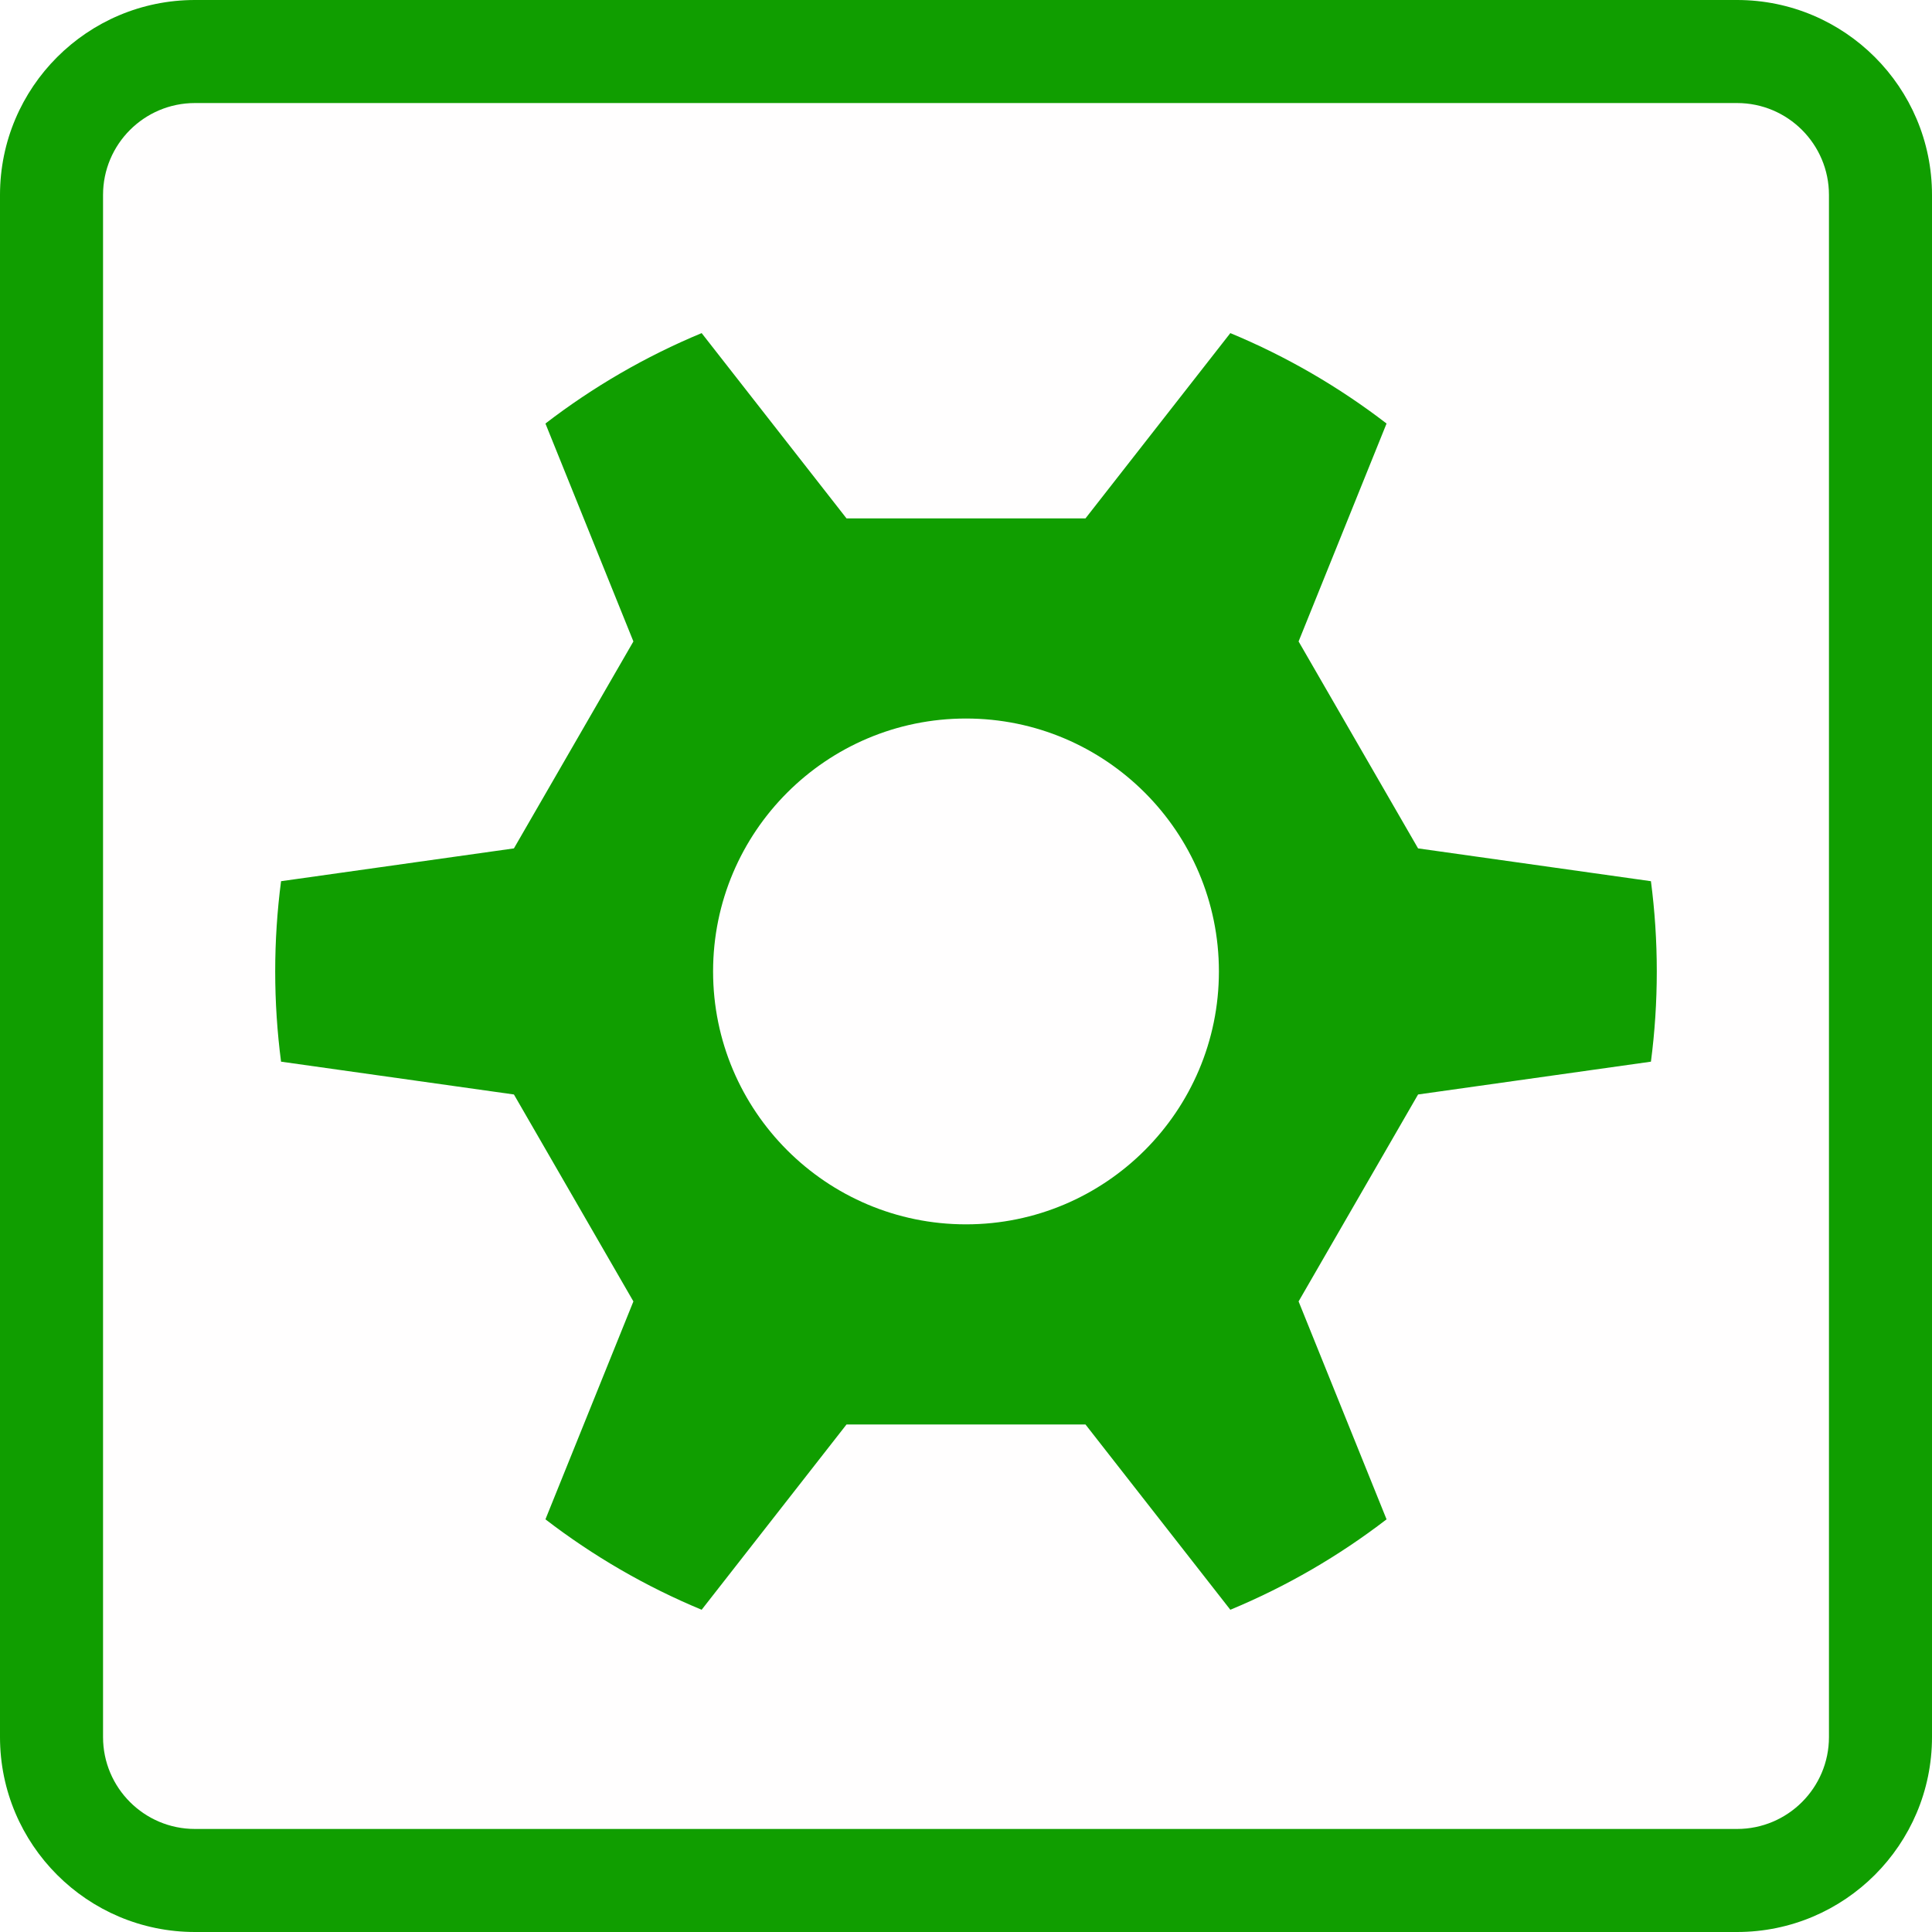
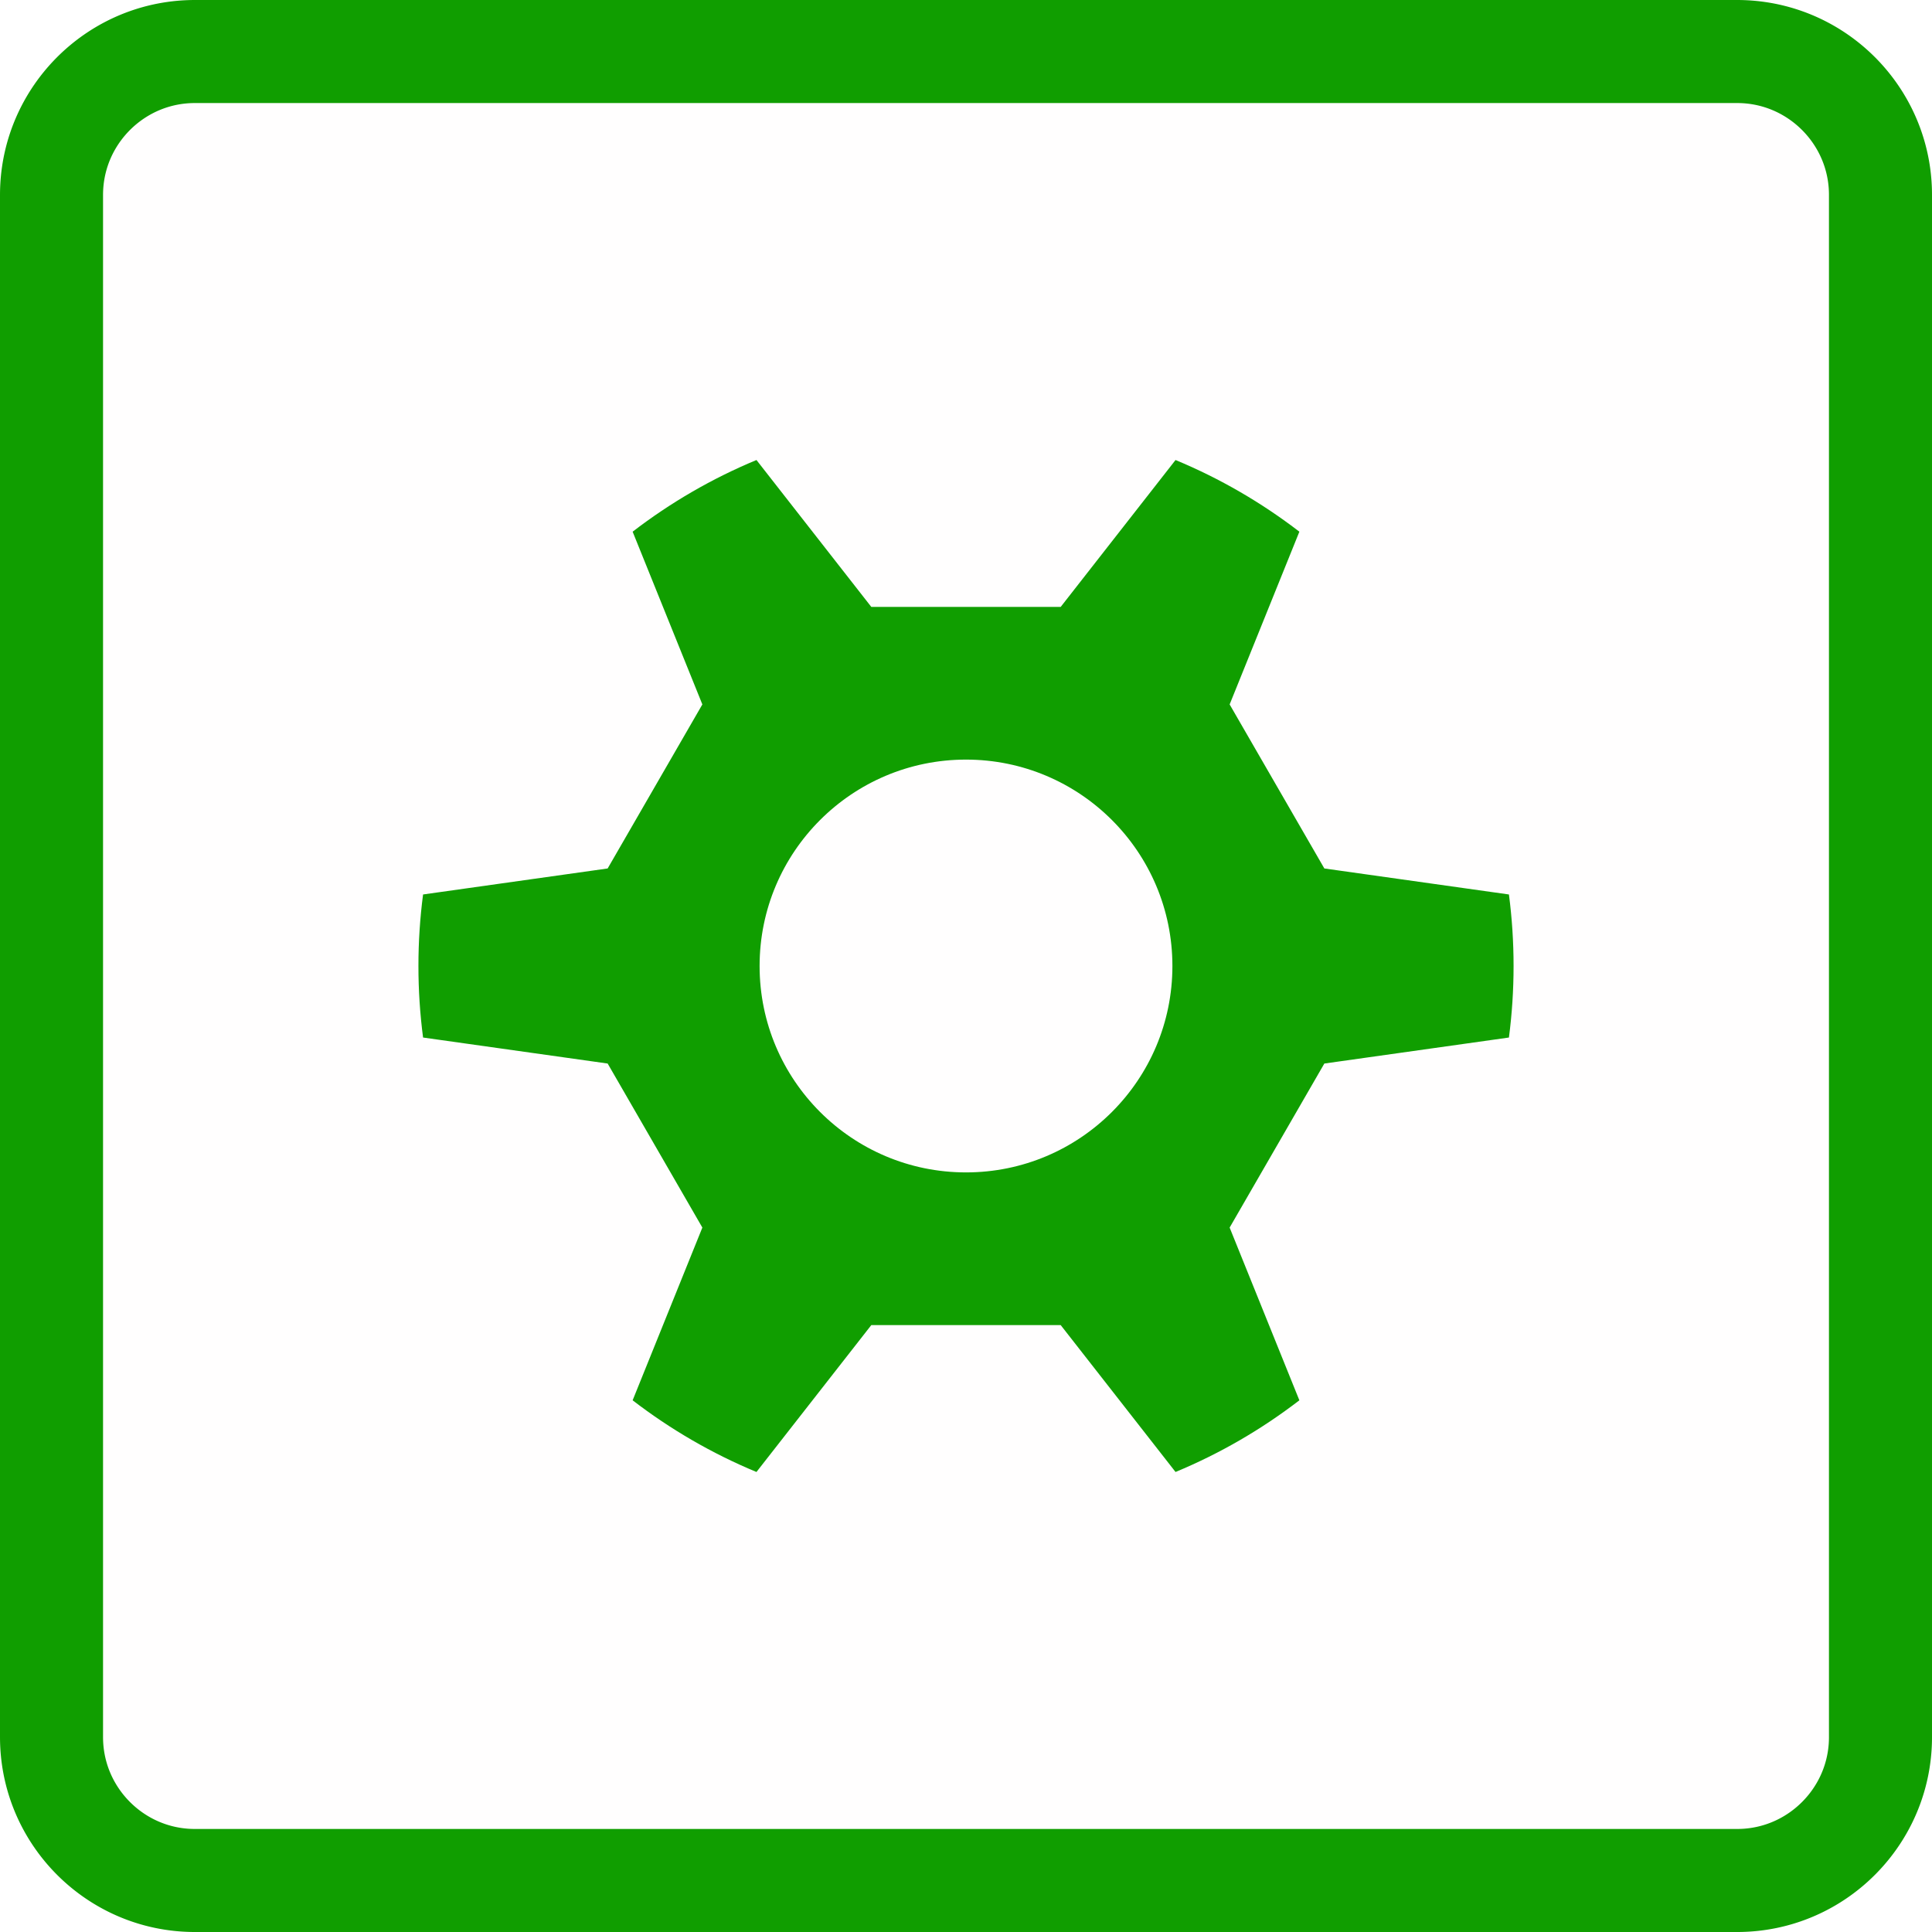
- <svg xmlns="http://www.w3.org/2000/svg" width="100%" height="100%" viewBox="0 0 300 300" version="1.1" xml:space="preserve" style="fill-rule:evenodd;clip-rule:evenodd;stroke-linejoin:round;stroke-miterlimit:2;">
-   <g id="Background">
-     <path d="M300,30.271C300,13.564 286.436,0 269.729,0L30.271,0C13.564,0 0,13.564 0,30.271L0,269.729C0,286.436 13.564,300 30.271,300L269.729,300C286.436,300 300,286.436 300,269.729L300,30.271Z" style="fill:rgb(255,254,254);" />
-     <path d="M300,30.271C300,13.564 286.436,0 269.729,0L30.271,0C13.564,0 0,13.564 0,30.271L0,269.729C0,286.436 13.564,300 30.271,300L269.729,300C286.436,300 300,286.436 300,269.729L300,30.271ZM284,30.271L284,269.729C284,277.606 277.606,284 269.729,284C269.729,284 30.271,284 30.271,284C22.394,284 16,277.606 16,269.729L16,30.271C16,22.394 22.394,16 30.271,16L269.729,16C277.606,16 284,22.394 284,30.271Z" style="fill:rgb(16,158,0);" />
-     <g transform="matrix(1.26155,0,0,1.26155,-39.2332,-38.3887)">
-       <path d="M182.537,71.431C189.453,74.301 195.91,78.059 201.765,82.561L190.938,109.383L205.644,134.855L234.306,138.893C234.781,142.528 235.027,146.236 235.027,150C235.027,153.764 234.781,157.472 234.306,161.107L205.644,165.145L190.938,190.617L201.765,217.439C195.91,221.941 189.453,225.699 182.537,228.569L164.706,205.762L135.294,205.762L117.463,228.569C110.547,225.699 104.09,221.941 98.235,217.439L109.062,190.617L94.356,165.145L65.694,161.107C65.219,157.472 64.973,153.764 64.973,150C64.973,146.236 65.219,142.528 65.694,138.893L94.356,134.855L109.062,109.383L98.235,82.561C104.09,78.059 110.547,74.301 117.463,71.431L135.294,94.238L164.706,94.238L182.537,71.431ZM223.914,192.03C223.765,192.292 223.614,192.553 223.462,192.812L223.914,192.03ZM76.086,192.03L76.538,192.812C76.386,192.553 76.235,192.292 76.086,192.03ZM150,118.87C167.181,118.87 181.13,132.819 181.13,150C181.13,167.181 167.181,181.13 150,181.13C132.819,181.13 118.87,167.181 118.87,150C118.87,132.819 132.819,118.87 150,118.87ZM223.462,107.188C223.614,107.447 223.765,107.708 223.914,107.97L223.462,107.188ZM76.538,107.188L76.086,107.97C76.235,107.708 76.386,107.447 76.538,107.188ZM150,64.973C150,64.973 150,64.973 150,64.973Z" style="fill:rgb(16,158,0);" />
+ <svg xmlns="http://www.w3.org/2000/svg" width="100%" height="100%" viewBox="0 0 300 300" version="1.1" xml:space="preserve" style="fill-rule:evenodd;clip-rule:evenodd;stroke-linejoin:round;stroke-miterlimit:1.414;">
+   <g>
+     <g id="Background">
+       <g>
+         <path d="M300,30.271C300,13.564 286.436,0 269.729,0L30.271,0C13.564,0 0,13.564 0,30.271L0,269.729C0,286.436 13.564,300 30.271,300L269.729,300C286.436,300 300,286.436 300,269.729L300,30.271Z" style="fill:rgb(255,254,254);" />
+         <path d="M269.925,0.001L270.12,0.002L270.315,0.006L270.51,0.01L270.705,0.015L270.899,0.022L271.093,0.03L271.286,0.039L271.479,0.05L271.672,0.061L271.865,0.074L272.057,0.088L272.249,0.104L272.44,0.12L272.632,0.138L272.823,0.156L273.013,0.176L273.203,0.198L273.393,0.22L273.583,0.243L273.772,0.268L273.96,0.294L274.149,0.321L274.337,0.349L274.524,0.378L274.712,0.409L274.898,0.44L275.085,0.473L275.271,0.507L275.457,0.542L275.642,0.578L275.827,0.615L276.011,0.654L276.195,0.693L276.379,0.734L276.562,0.776L276.745,0.819L276.927,0.862L277.109,0.908L277.291,0.954L277.472,1.001L277.652,1.049L277.833,1.099L278.012,1.149L278.192,1.201L278.371,1.253L278.549,1.307L278.727,1.362L278.904,1.418L279.081,1.475L279.258,1.533L279.434,1.592L279.609,1.652L279.784,1.713L279.959,1.775L280.133,1.838L280.307,1.902L280.48,1.968L280.652,2.034L280.824,2.101L280.996,2.169L281.167,2.239L281.337,2.309L281.507,2.38L281.677,2.453L281.846,2.526L282.014,2.6L282.182,2.676L282.349,2.752L282.516,2.829L282.682,2.908L282.848,2.987L283.013,3.067L283.178,3.148L283.342,3.231L283.505,3.314L283.668,3.398L283.83,3.483L283.992,3.569L284.153,3.656L284.314,3.744L284.474,3.832L284.633,3.922L284.792,4.013L284.95,4.105L285.108,4.197L285.265,4.291L285.421,4.385L285.577,4.48L285.732,4.576L285.886,4.674L286.04,4.772L286.193,4.871L286.346,4.97L286.498,5.071L286.649,5.173L286.8,5.275L286.95,5.379L287.099,5.483L287.248,5.588L287.396,5.694L287.543,5.801L287.69,5.908L287.836,6.017L287.981,6.126L288.126,6.237L288.27,6.348L288.413,6.46L288.556,6.573L288.698,6.686L288.839,6.801L288.98,6.916L289.119,7.032L289.259,7.149L289.397,7.267L289.535,7.385L289.672,7.505L289.808,7.625L289.943,7.746L290.078,7.868L290.212,7.99L290.346,8.114L290.478,8.238L290.61,8.363L290.741,8.488L290.871,8.615L291.001,8.742L291.13,8.87L291.258,8.999L291.385,9.129L291.512,9.259L291.637,9.39L291.762,9.522L291.886,9.654L292.01,9.788L292.132,9.922L292.254,10.057L292.375,10.192L292.495,10.328L292.615,10.465L292.733,10.603L292.851,10.741L292.968,10.881L293.084,11.02L293.199,11.161L293.314,11.302L293.427,11.444L293.54,11.587L293.652,11.73L293.763,11.874L293.874,12.019L293.983,12.164L294.092,12.31L294.199,12.457L294.306,12.604L294.412,12.752L294.517,12.901L294.621,13.05L294.725,13.2L294.827,13.351L294.929,13.502L295.03,13.654L295.129,13.807L295.228,13.96L295.326,14.114L295.424,14.268L295.52,14.423L295.615,14.579L295.709,14.735L295.803,14.892L295.895,15.05L295.987,15.208L296.078,15.367L296.168,15.526L296.256,15.686L296.344,15.847L296.431,16.008L296.517,16.17L296.602,16.332L296.686,16.495L296.769,16.658L296.852,16.822L296.933,16.987L297.013,17.152L297.092,17.318L297.171,17.484L297.248,17.651L297.324,17.818L297.4,17.986L297.474,18.154L297.547,18.323L297.62,18.493L297.691,18.663L297.761,18.833L297.831,19.004L297.899,19.176L297.966,19.348L298.032,19.52L298.098,19.693L298.162,19.867L298.225,20.041L298.287,20.216L298.348,20.391L298.408,20.566L298.467,20.742L298.525,20.919L298.582,21.096L298.638,21.273L298.693,21.451L298.747,21.629L298.799,21.808L298.851,21.988L298.901,22.167L298.951,22.348L298.999,22.528L299.046,22.709L299.092,22.891L299.138,23.073L299.181,23.255L299.224,23.438L299.266,23.621L299.307,23.805L299.346,23.989L299.385,24.173L299.422,24.358L299.458,24.543L299.493,24.729L299.527,24.915L299.56,25.102L299.591,25.288L299.622,25.476L299.651,25.663L299.679,25.851L299.706,26.04L299.732,26.228L299.757,26.417L299.78,26.607L299.802,26.797L299.824,26.987L299.844,27.177L299.862,27.368L299.88,27.56L299.896,27.751L299.912,27.943L299.926,28.135L299.939,28.328L299.95,28.521L299.961,28.714L299.97,28.907L299.978,29.101L299.985,29.295L299.99,29.49L299.994,29.685L299.998,29.88L299.999,30.075L300,30.271L300,269.729L299.999,269.925L299.998,270.12L299.994,270.315L299.99,270.51L299.985,270.705L299.978,270.899L299.97,271.093L299.961,271.286L299.95,271.479L299.939,271.672L299.926,271.865L299.912,272.057L299.896,272.249L299.88,272.44L299.862,272.632L299.844,272.823L299.824,273.013L299.802,273.203L299.78,273.393L299.757,273.583L299.732,273.772L299.706,273.96L299.679,274.149L299.651,274.337L299.622,274.524L299.591,274.712L299.56,274.898L299.527,275.085L299.493,275.271L299.458,275.457L299.422,275.642L299.385,275.827L299.346,276.011L299.307,276.195L299.266,276.379L299.224,276.562L299.181,276.745L299.138,276.927L299.092,277.109L299.046,277.291L298.999,277.472L298.951,277.652L298.901,277.833L298.851,278.012L298.799,278.192L298.747,278.371L298.693,278.549L298.638,278.727L298.582,278.904L298.525,279.081L298.467,279.258L298.408,279.434L298.348,279.609L298.287,279.784L298.225,279.959L298.162,280.133L298.098,280.307L298.032,280.48L297.966,280.652L297.899,280.824L297.831,280.996L297.761,281.167L297.691,281.337L297.62,281.507L297.547,281.677L297.474,281.846L297.4,282.014L297.324,282.182L297.248,282.349L297.171,282.516L297.092,282.682L297.013,282.848L296.933,283.013L296.852,283.178L296.769,283.342L296.686,283.505L296.602,283.668L296.517,283.83L296.431,283.992L296.344,284.153L296.256,284.314L296.168,284.474L296.078,284.633L295.987,284.792L295.895,284.95L295.803,285.108L295.709,285.265L295.615,285.421L295.52,285.577L295.424,285.732L295.326,285.886L295.228,286.04L295.129,286.193L295.03,286.346L294.929,286.498L294.827,286.649L294.725,286.8L294.621,286.95L294.517,287.099L294.412,287.248L294.306,287.396L294.199,287.543L294.092,287.69L293.983,287.836L293.874,287.981L293.763,288.126L293.652,288.27L293.54,288.413L293.427,288.556L293.314,288.698L293.199,288.839L293.084,288.98L292.968,289.119L292.851,289.259L292.733,289.397L292.615,289.535L292.495,289.672L292.375,289.808L292.254,289.943L292.132,290.078L292.01,290.212L291.886,290.346L291.762,290.478L291.637,290.61L291.512,290.741L291.385,290.871L291.258,291.001L291.13,291.13L291.001,291.258L290.871,291.385L290.741,291.512L290.61,291.637L290.478,291.762L290.346,291.886L290.212,292.01L290.078,292.132L289.943,292.254L289.808,292.375L289.672,292.495L289.535,292.615L289.397,292.733L289.259,292.851L289.119,292.968L288.98,293.084L288.839,293.199L288.698,293.314L288.556,293.427L288.413,293.54L288.27,293.652L288.126,293.763L287.981,293.874L287.836,293.983L287.69,294.092L287.543,294.199L287.396,294.306L287.248,294.412L287.099,294.517L286.95,294.621L286.8,294.725L286.649,294.827L286.498,294.929L286.346,295.03L286.193,295.129L286.04,295.228L285.886,295.326L285.732,295.424L285.577,295.52L285.421,295.615L285.265,295.709L285.108,295.803L284.95,295.895L284.792,295.987L284.633,296.078L284.474,296.168L284.314,296.256L284.153,296.344L283.992,296.431L283.83,296.517L283.668,296.602L283.505,296.686L283.342,296.769L283.178,296.852L283.013,296.933L282.848,297.013L282.682,297.092L282.516,297.171L282.349,297.248L282.182,297.324L282.014,297.4L281.846,297.474L281.677,297.547L281.507,297.62L281.337,297.691L281.167,297.761L280.996,297.831L280.824,297.899L280.652,297.966L280.48,298.032L280.307,298.098L280.133,298.162L279.959,298.225L279.784,298.287L279.609,298.348L279.434,298.408L279.258,298.467L279.081,298.525L278.904,298.582L278.727,298.638L278.549,298.693L278.371,298.747L278.192,298.799L278.012,298.851L277.833,298.901L277.652,298.951L277.472,298.999L277.291,299.046L277.109,299.092L276.927,299.138L276.745,299.181L276.562,299.224L276.379,299.266L276.195,299.307L276.011,299.346L275.827,299.385L275.642,299.422L275.457,299.458L275.271,299.493L275.085,299.527L274.898,299.56L274.712,299.591L274.524,299.622L274.337,299.651L274.149,299.679L273.96,299.706L273.772,299.732L273.583,299.757L273.393,299.78L273.203,299.802L273.013,299.824L272.823,299.844L272.632,299.862L272.44,299.88L272.249,299.896L272.057,299.912L271.865,299.926L271.672,299.939L271.479,299.95L271.286,299.961L271.093,299.97L270.899,299.978L270.705,299.985L270.51,299.99L270.315,299.994L270.12,299.998L269.925,299.999L269.729,300L30.271,300L30.075,299.999L29.88,299.998L29.685,299.994L29.49,299.99L29.295,299.985L29.101,299.978L28.907,299.97L28.714,299.961L28.521,299.95L28.328,299.939L28.135,299.926L27.943,299.912L27.751,299.896L27.56,299.88L27.368,299.862L27.177,299.844L26.987,299.824L26.797,299.802L26.607,299.78L26.417,299.757L26.228,299.732L26.04,299.706L25.851,299.679L25.663,299.651L25.476,299.622L25.288,299.591L25.102,299.56L24.915,299.527L24.729,299.493L24.543,299.458L24.358,299.422L24.173,299.385L23.989,299.346L23.805,299.307L23.621,299.266L23.438,299.224L23.255,299.181L23.073,299.138L22.891,299.092L22.709,299.046L22.528,298.999L22.348,298.951L22.167,298.901L21.988,298.851L21.808,298.799L21.629,298.747L21.451,298.693L21.273,298.638L21.096,298.582L20.919,298.525L20.742,298.467L20.566,298.408L20.391,298.348L20.216,298.287L20.041,298.225L19.867,298.162L19.693,298.098L19.52,298.032L19.348,297.966L19.176,297.899L19.004,297.831L18.833,297.761L18.663,297.691L18.493,297.62L18.323,297.547L18.154,297.474L17.986,297.4L17.818,297.324L17.651,297.248L17.484,297.171L17.318,297.092L17.152,297.013L16.987,296.933L16.822,296.852L16.658,296.769L16.495,296.686L16.332,296.602L16.17,296.517L16.008,296.431L15.847,296.344L15.686,296.256L15.526,296.168L15.367,296.078L15.208,295.987L15.05,295.895L14.892,295.803L14.735,295.709L14.579,295.615L14.423,295.52L14.268,295.424L14.114,295.326L13.96,295.228L13.807,295.129L13.654,295.03L13.502,294.929L13.351,294.827L13.2,294.725L13.05,294.621L12.901,294.517L12.752,294.412L12.604,294.306L12.457,294.199L12.31,294.092L12.164,293.983L12.019,293.874L11.874,293.763L11.73,293.652L11.587,293.54L11.444,293.427L11.302,293.314L11.161,293.199L11.02,293.084L10.881,292.968L10.741,292.851L10.603,292.733L10.465,292.615L10.328,292.495L10.192,292.375L10.057,292.254L9.922,292.132L9.788,292.01L9.654,291.886L9.522,291.762L9.39,291.637L9.259,291.512L9.129,291.385L8.999,291.258L8.87,291.13L8.742,291.001L8.615,290.871L8.488,290.741L8.363,290.61L8.238,290.478L8.114,290.346L7.99,290.212L7.868,290.078L7.746,289.943L7.625,289.808L7.505,289.672L7.385,289.535L7.267,289.397L7.149,289.259L7.032,289.119L6.916,288.98L6.801,288.839L6.686,288.698L6.573,288.556L6.46,288.413L6.348,288.27L6.237,288.126L6.126,287.981L6.017,287.836L5.908,287.69L5.801,287.543L5.694,287.396L5.588,287.248L5.483,287.099L5.379,286.95L5.275,286.8L5.173,286.649L5.071,286.498L4.97,286.346L4.871,286.193L4.772,286.04L4.674,285.886L4.576,285.732L4.48,285.577L4.385,285.421L4.291,285.265L4.197,285.108L4.105,284.95L4.013,284.792L3.922,284.633L3.832,284.474L3.744,284.314L3.656,284.153L3.569,283.992L3.483,283.83L3.398,283.668L3.314,283.505L3.231,283.342L3.148,283.178L3.067,283.013L2.987,282.848L2.908,282.682L2.829,282.516L2.752,282.349L2.676,282.182L2.6,282.014L2.526,281.846L2.453,281.677L2.38,281.507L2.309,281.337L2.239,281.167L2.169,280.996L2.101,280.824L2.034,280.652L1.968,280.48L1.902,280.307L1.838,280.133L1.775,279.959L1.713,279.784L1.652,279.609L1.592,279.434L1.533,279.258L1.475,279.081L1.418,278.904L1.362,278.727L1.307,278.549L1.253,278.371L1.201,278.192L1.149,278.012L1.099,277.833L1.049,277.652L1.001,277.472L0.954,277.291L0.908,277.109L0.862,276.927L0.819,276.745L0.776,276.562L0.734,276.379L0.693,276.195L0.654,276.011L0.615,275.827L0.578,275.642L0.542,275.457L0.507,275.271L0.473,275.085L0.44,274.898L0.409,274.712L0.378,274.524L0.349,274.337L0.321,274.149L0.294,273.96L0.268,273.772L0.243,273.583L0.22,273.393L0.198,273.203L0.176,273.013L0.156,272.823L0.138,272.632L0.12,272.44L0.104,272.249L0.088,272.057L0.074,271.865L0.061,271.672L0.05,271.479L0.039,271.286L0.03,271.093L0.022,270.899L0.015,270.705L0.01,270.51L0.006,270.315L0.002,270.12L0.001,269.925L0,269.729L0,30.271L0.001,30.075L0.002,29.88L0.006,29.685L0.01,29.49L0.015,29.295L0.022,29.101L0.03,28.907L0.039,28.714L0.05,28.521L0.061,28.328L0.074,28.135L0.088,27.943L0.104,27.751L0.12,27.56L0.138,27.368L0.156,27.177L0.176,26.987L0.198,26.797L0.22,26.607L0.243,26.417L0.268,26.228L0.294,26.04L0.321,25.851L0.349,25.663L0.378,25.476L0.409,25.288L0.44,25.102L0.473,24.915L0.507,24.729L0.542,24.543L0.578,24.358L0.615,24.173L0.654,23.989L0.693,23.805L0.734,23.621L0.776,23.438L0.819,23.255L0.862,23.073L0.908,22.891L0.954,22.709L1.001,22.528L1.049,22.348L1.099,22.167L1.149,21.988L1.201,21.808L1.253,21.629L1.307,21.451L1.362,21.273L1.418,21.096L1.475,20.919L1.533,20.742L1.592,20.566L1.652,20.391L1.713,20.216L1.775,20.041L1.838,19.867L1.902,19.693L1.968,19.52L2.034,19.348L2.101,19.176L2.169,19.004L2.239,18.833L2.309,18.663L2.38,18.493L2.453,18.323L2.526,18.154L2.6,17.986L2.676,17.818L2.752,17.651L2.829,17.484L2.908,17.318L2.987,17.152L3.067,16.987L3.148,16.822L3.231,16.658L3.314,16.495L3.398,16.332L3.483,16.17L3.569,16.008L3.656,15.847L3.744,15.686L3.832,15.526L3.922,15.367L4.013,15.208L4.105,15.05L4.197,14.892L4.291,14.735L4.385,14.579L4.48,14.423L4.576,14.268L4.674,14.114L4.772,13.96L4.871,13.807L4.97,13.654L5.071,13.502L5.173,13.351L5.275,13.2L5.379,13.05L5.483,12.901L5.588,12.752L5.694,12.604L5.801,12.457L5.908,12.31L6.017,12.164L6.126,12.019L6.237,11.874L6.348,11.73L6.46,11.587L6.573,11.444L6.686,11.302L6.801,11.161L6.916,11.02L7.032,10.881L7.149,10.741L7.267,10.603L7.385,10.465L7.505,10.328L7.625,10.192L7.746,10.057L7.868,9.922L7.99,9.788L8.114,9.654L8.238,9.522L8.363,9.39L8.488,9.259L8.615,9.129L8.742,8.999L8.87,8.87L8.999,8.742L9.129,8.615L9.259,8.488L9.39,8.363L9.522,8.238L9.654,8.114L9.788,7.99L9.922,7.868L10.057,7.746L10.192,7.625L10.328,7.505L10.465,7.385L10.603,7.267L10.741,7.149L10.881,7.032L11.02,6.916L11.161,6.801L11.302,6.686L11.444,6.573L11.587,6.46L11.73,6.348L11.874,6.237L12.019,6.126L12.164,6.017L12.31,5.908L12.457,5.801L12.604,5.694L12.752,5.588L12.901,5.483L13.05,5.379L13.2,5.275L13.351,5.173L13.502,5.071L13.654,4.97L13.807,4.871L13.96,4.772L14.114,4.674L14.268,4.576L14.423,4.48L14.579,4.385L14.735,4.291L14.892,4.197L15.05,4.105L15.208,4.013L15.367,3.922L15.526,3.832L15.686,3.744L15.847,3.656L16.008,3.569L16.17,3.483L16.332,3.398L16.495,3.314L16.658,3.231L16.822,3.148L16.987,3.067L17.152,2.987L17.318,2.908L17.484,2.829L17.651,2.752L17.818,2.676L17.986,2.6L18.154,2.526L18.323,2.453L18.493,2.38L18.663,2.309L18.833,2.239L19.004,2.169L19.176,2.101L19.348,2.034L19.52,1.968L19.693,1.902L19.867,1.838L20.041,1.775L20.216,1.713L20.391,1.652L20.566,1.592L20.742,1.533L20.919,1.475L21.096,1.418L21.273,1.362L21.451,1.307L21.629,1.253L21.808,1.201L21.988,1.149L22.167,1.099L22.348,1.049L22.528,1.001L22.709,0.954L22.891,0.908L23.073,0.862L23.255,0.819L23.438,0.776L23.621,0.734L23.805,0.693L23.989,0.654L24.173,0.615L24.358,0.578L24.543,0.542L24.729,0.507L24.915,0.473L25.102,0.44L25.288,0.409L25.476,0.378L25.663,0.349L25.851,0.321L26.04,0.294L26.228,0.268L26.417,0.243L26.607,0.22L26.797,0.198L26.987,0.176L27.177,0.156L27.368,0.138L27.56,0.12L27.751,0.104L27.943,0.088L28.135,0.074L28.328,0.061L28.521,0.05L28.714,0.039L28.907,0.03L29.101,0.022L29.295,0.015L29.49,0.01L29.685,0.006L29.88,0.002L30.075,0.001L30.271,0L269.729,0L269.925,0.001ZM30.296,16L30.176,16L30.083,16.001L29.989,16.003L29.896,16.005L29.803,16.007L29.71,16.011L29.617,16.015L29.525,16.019L29.433,16.024L29.341,16.029L29.25,16.036L29.159,16.042L29.068,16.049L28.977,16.057L28.886,16.066L28.796,16.074L28.706,16.084L28.616,16.094L28.527,16.104L28.438,16.115L28.348,16.127L28.26,16.139L28.171,16.152L28.083,16.165L27.995,16.179L27.907,16.193L27.819,16.208L27.732,16.223L27.644,16.239L27.557,16.256L27.471,16.273L27.384,16.29L27.298,16.308L27.212,16.326L27.126,16.345L27.04,16.365L26.955,16.385L26.87,16.406L26.785,16.427L26.7,16.448L26.615,16.47L26.531,16.493L26.447,16.516L26.363,16.539L26.279,16.564L26.195,16.588L26.112,16.613L26.029,16.639L25.946,16.665L25.864,16.691L25.781,16.719L25.699,16.746L25.617,16.774L25.535,16.803L25.454,16.832L25.372,16.861L25.291,16.891L25.21,16.922L25.129,16.953L25.049,16.984L24.969,17.016L24.889,17.049L24.809,17.082L24.729,17.115L24.65,17.149L24.571,17.183L24.492,17.218L24.413,17.253L24.335,17.289L24.257,17.325L24.179,17.362L24.101,17.399L24.023,17.437L23.946,17.475L23.869,17.514L23.792,17.553L23.716,17.592L23.639,17.632L23.563,17.673L23.487,17.714L23.412,17.755L23.337,17.797L23.262,17.839L23.187,17.882L23.112,17.925L23.038,17.969L22.964,18.013L22.89,18.057L22.817,18.102L22.744,18.148L22.671,18.193L22.598,18.24L22.526,18.286L22.453,18.334L22.382,18.381L22.31,18.429L22.239,18.478L22.168,18.527L22.097,18.576L22.027,18.626L21.957,18.676L21.887,18.727L21.817,18.778L21.748,18.829L21.679,18.881L21.611,18.933L21.542,18.986L21.474,19.039L21.407,19.092L21.339,19.146L21.272,19.201L21.206,19.255L21.139,19.311L21.073,19.366L21.007,19.422L20.942,19.478L20.877,19.535L20.812,19.592L20.748,19.65L20.684,19.707L20.62,19.766L20.557,19.824L20.494,19.883L20.431,19.943L20.369,20.003L20.307,20.063L20.245,20.123L20.184,20.184L20.123,20.245L20.063,20.307L20.003,20.369L19.943,20.431L19.883,20.494L19.824,20.557L19.766,20.62L19.707,20.684L19.65,20.748L19.592,20.812L19.535,20.877L19.478,20.942L19.422,21.007L19.366,21.073L19.311,21.139L19.255,21.206L19.201,21.272L19.146,21.339L19.092,21.407L19.039,21.474L18.986,21.542L18.933,21.611L18.881,21.679L18.829,21.748L18.778,21.817L18.727,21.887L18.676,21.957L18.626,22.027L18.576,22.097L18.527,22.168L18.478,22.239L18.429,22.31L18.381,22.382L18.334,22.453L18.286,22.526L18.24,22.598L18.193,22.671L18.148,22.744L18.102,22.817L18.057,22.89L18.013,22.964L17.969,23.038L17.925,23.112L17.882,23.187L17.839,23.262L17.797,23.337L17.755,23.412L17.714,23.487L17.673,23.563L17.632,23.639L17.592,23.716L17.553,23.792L17.514,23.869L17.475,23.946L17.437,24.023L17.399,24.101L17.362,24.179L17.325,24.257L17.289,24.335L17.253,24.413L17.218,24.492L17.183,24.571L17.149,24.65L17.115,24.729L17.082,24.809L17.049,24.889L17.016,24.969L16.984,25.049L16.953,25.129L16.922,25.21L16.891,25.291L16.861,25.372L16.832,25.454L16.803,25.535L16.774,25.617L16.746,25.699L16.719,25.781L16.691,25.864L16.665,25.946L16.639,26.029L16.613,26.112L16.588,26.195L16.564,26.279L16.539,26.363L16.516,26.447L16.493,26.531L16.47,26.615L16.448,26.7L16.427,26.785L16.406,26.87L16.385,26.955L16.365,27.04L16.345,27.126L16.326,27.212L16.308,27.298L16.29,27.384L16.273,27.471L16.256,27.557L16.239,27.644L16.223,27.732L16.208,27.819L16.193,27.907L16.179,27.995L16.165,28.083L16.152,28.171L16.139,28.26L16.127,28.348L16.115,28.438L16.104,28.527L16.094,28.616L16.084,28.706L16.074,28.796L16.066,28.886L16.057,28.977L16.049,29.068L16.042,29.159L16.036,29.25L16.029,29.341L16.024,29.433L16.019,29.525L16.015,29.617L16.011,29.71L16.007,29.803L16.005,29.896L16.003,29.989L16.001,30.083L16,30.176L16,30.296L16,269.704L16,269.824L16.001,269.917L16.003,270.011L16.005,270.104L16.007,270.197L16.011,270.29L16.015,270.383L16.019,270.475L16.024,270.567L16.029,270.659L16.036,270.75L16.042,270.841L16.049,270.932L16.057,271.023L16.066,271.114L16.074,271.204L16.084,271.294L16.094,271.384L16.104,271.473L16.115,271.562L16.127,271.652L16.139,271.74L16.152,271.829L16.165,271.917L16.179,272.005L16.193,272.093L16.208,272.181L16.223,272.268L16.239,272.355L16.256,272.442L16.273,272.529L16.29,272.616L16.308,272.702L16.327,272.788L16.345,272.874L16.365,272.96L16.385,273.045L16.406,273.13L16.427,273.216L16.448,273.3L16.47,273.385L16.493,273.469L16.516,273.553L16.539,273.637L16.564,273.721L16.588,273.805L16.613,273.888L16.639,273.971L16.665,274.054L16.691,274.137L16.719,274.219L16.746,274.301L16.774,274.383L16.803,274.465L16.832,274.546L16.861,274.628L16.891,274.709L16.922,274.79L16.953,274.871L16.984,274.951L17.016,275.031L17.049,275.111L17.082,275.191L17.115,275.271L17.149,275.351L17.183,275.429L17.218,275.508L17.253,275.587L17.289,275.665L17.325,275.743L17.362,275.821L17.399,275.899L17.437,275.977L17.475,276.054L17.514,276.131L17.553,276.208L17.592,276.285L17.632,276.361L17.672,276.436L17.713,276.512L17.755,276.589L17.797,276.663L17.839,276.738L17.882,276.813L17.925,276.887L17.969,276.962L18.013,277.036L18.057,277.11L18.102,277.183L18.147,277.256L18.194,277.33L18.24,277.402L18.286,277.474L18.334,277.547L18.382,277.619L18.429,277.69L18.478,277.761L18.526,277.832L18.576,277.903L18.626,277.973L18.676,278.044L18.727,278.113L18.777,278.182L18.829,278.252L18.881,278.321L18.933,278.389L18.986,278.458L19.039,278.526L19.092,278.593L19.147,278.661L19.201,278.728L19.256,278.795L19.31,278.86L19.366,278.927L19.422,278.993L19.478,279.058L19.535,279.123L19.592,279.188L19.649,279.252L19.707,279.316L19.766,279.38L19.825,279.444L19.884,279.506L19.942,279.568L20.003,279.632L20.063,279.693L20.123,279.755L20.184,279.816L20.245,279.877L20.307,279.938L20.368,279.997L20.431,280.057L20.494,280.117L20.557,280.176L20.62,280.234L20.684,280.293L20.748,280.35L20.812,280.408L20.877,280.465L20.942,280.522L21.007,280.578L21.073,280.634L21.139,280.689L21.206,280.745L21.272,280.799L21.34,280.854L21.407,280.908L21.474,280.961L21.542,281.014L21.61,281.067L21.678,281.119L21.748,281.171L21.817,281.223L21.886,281.273L21.957,281.324L22.027,281.374L22.097,281.424L22.168,281.474L22.239,281.522L22.31,281.571L22.381,281.619L22.454,281.666L22.526,281.714L22.598,281.761L22.67,281.806L22.743,281.852L22.817,281.898L22.89,281.943L22.964,281.987L23.038,282.032L23.112,282.075L23.186,282.118L23.262,282.161L23.336,282.203L23.411,282.245L23.487,282.286L23.563,282.327L23.64,282.368L23.716,282.408L23.793,282.447L23.869,282.487L23.946,282.525L24.023,282.563L24.1,282.601L24.178,282.638L24.256,282.674L24.335,282.711L24.414,282.747L24.492,282.782L24.57,282.817L24.649,282.851L24.729,282.885L24.81,282.919L24.888,282.951L24.969,282.984L25.05,283.016L25.129,283.047L25.21,283.078L25.291,283.109L25.373,283.139L25.454,283.168L25.534,283.197L25.617,283.226L25.699,283.254L25.781,283.282L25.864,283.309L25.946,283.335L26.028,283.361L26.113,283.387L26.196,283.412L26.278,283.436L26.362,283.46L26.447,283.484L26.531,283.507L26.615,283.53L26.7,283.552L26.786,283.574L26.869,283.594L26.955,283.615L27.04,283.635L27.125,283.654L27.212,283.674L27.298,283.692L27.384,283.71L27.47,283.727L27.558,283.744L27.645,283.761L27.732,283.777L27.819,283.792L27.906,283.807L27.994,283.821L28.083,283.835L28.171,283.848L28.259,283.861L28.35,283.873L28.438,283.885L28.527,283.896L28.616,283.906L28.706,283.916L28.796,283.926L28.886,283.934L28.976,283.943L29.067,283.951L29.159,283.958L29.251,283.965L29.342,283.971L29.432,283.976L29.525,283.981L29.618,283.985L29.71,283.989L29.803,283.993L29.895,283.995L29.989,283.997L30.083,283.999L30.176,284L30.296,284L269.704,284L269.824,284L269.917,283.999L270.011,283.997L270.105,283.995L270.197,283.993L270.29,283.989L270.382,283.985L270.475,283.981L270.568,283.976L270.658,283.971L270.749,283.965L270.841,283.958L270.933,283.951L271.024,283.943L271.114,283.934L271.204,283.926L271.294,283.916L271.384,283.906L271.473,283.896L271.562,283.885L271.65,283.873L271.741,283.861L271.829,283.848L271.917,283.835L272.006,283.821L272.094,283.807L272.181,283.792L272.268,283.777L272.355,283.761L272.442,283.744L272.53,283.727L272.616,283.71L272.702,283.692L272.788,283.674L272.875,283.654L272.96,283.635L273.045,283.615L273.131,283.594L273.215,283.574L273.3,283.552L273.385,283.53L273.469,283.507L273.553,283.484L273.638,283.46L273.722,283.436L273.804,283.412L273.887,283.387L273.972,283.361L274.054,283.335L274.136,283.309L274.219,283.281L274.301,283.254L274.383,283.226L274.465,283.197L274.546,283.168L274.627,283.139L274.709,283.109L274.79,283.078L274.871,283.047L274.95,283.016L275.031,282.984L275.112,282.951L275.19,282.919L275.271,282.885L275.352,282.851L275.429,282.817L275.507,282.782L275.586,282.747L275.665,282.711L275.744,282.675L275.822,282.638L275.9,282.601L275.977,282.563L276.053,282.525L276.131,282.486L276.208,282.447L276.284,282.408L276.361,282.368L276.436,282.328L276.512,282.287L276.589,282.244L276.663,282.203L276.738,282.161L276.814,282.118L276.888,282.075L276.962,282.032L277.036,281.987L277.11,281.943L277.183,281.898L277.256,281.852L277.33,281.806L277.402,281.761L277.473,281.714L277.547,281.666L277.619,281.618L277.69,281.571L277.761,281.522L277.831,281.474L277.903,281.424L277.973,281.374L278.044,281.324L278.114,281.273L278.182,281.223L278.252,281.171L278.322,281.118L278.389,281.067L278.458,281.014L278.526,280.961L278.593,280.908L278.66,280.854L278.728,280.799L278.795,280.744L278.86,280.69L278.927,280.633L278.993,280.578L279.058,280.522L279.123,280.465L279.187,280.408L279.252,280.35L279.316,280.293L279.38,280.234L279.444,280.175L279.506,280.117L279.569,280.057L279.632,279.997L279.693,279.938L279.755,279.877L279.816,279.816L279.877,279.755L279.938,279.693L279.997,279.632L280.057,279.569L280.117,279.506L280.175,279.444L280.234,279.38L280.293,279.316L280.35,279.252L280.408,279.187L280.465,279.123L280.522,279.058L280.578,278.993L280.633,278.927L280.69,278.86L280.744,278.795L280.799,278.728L280.854,278.66L280.908,278.593L280.961,278.526L281.014,278.458L281.067,278.389L281.118,278.322L281.171,278.252L281.223,278.182L281.273,278.114L281.324,278.044L281.374,277.973L281.424,277.903L281.474,277.831L281.522,277.761L281.571,277.69L281.618,277.619L281.666,277.547L281.714,277.473L281.761,277.402L281.806,277.33L281.852,277.256L281.898,277.183L281.943,277.11L281.987,277.036L282.032,276.962L282.075,276.888L282.118,276.814L282.161,276.738L282.203,276.663L282.244,276.589L282.287,276.512L282.328,276.436L282.368,276.361L282.408,276.284L282.447,276.208L282.486,276.131L282.525,276.053L282.563,275.977L282.601,275.9L282.638,275.822L282.675,275.744L282.711,275.665L282.747,275.586L282.782,275.507L282.817,275.429L282.851,275.352L282.885,275.271L282.919,275.19L282.951,275.112L282.984,275.031L283.016,274.95L283.047,274.871L283.078,274.79L283.109,274.709L283.139,274.627L283.168,274.546L283.197,274.465L283.226,274.383L283.254,274.301L283.281,274.219L283.309,274.136L283.335,274.054L283.361,273.972L283.387,273.887L283.412,273.804L283.436,273.722L283.46,273.638L283.484,273.553L283.507,273.469L283.53,273.385L283.552,273.3L283.574,273.215L283.594,273.131L283.615,273.045L283.635,272.96L283.654,272.875L283.674,272.788L283.692,272.702L283.71,272.616L283.727,272.53L283.744,272.442L283.761,272.355L283.777,272.268L283.792,272.181L283.807,272.094L283.821,272.006L283.835,271.917L283.848,271.829L283.861,271.741L283.873,271.65L283.885,271.562L283.896,271.473L283.906,271.384L283.916,271.294L283.926,271.204L283.934,271.114L283.943,271.024L283.951,270.933L283.958,270.841L283.965,270.749L283.971,270.658L283.976,270.568L283.981,270.475L283.985,270.382L283.989,270.29L283.993,270.197L283.995,270.105L283.997,270.011L283.999,269.917L284,269.824L284,269.704L284,30.296L284,30.176L283.999,30.083L283.997,29.989L283.995,29.895L283.993,29.803L283.989,29.71L283.985,29.618L283.981,29.525L283.976,29.432L283.971,29.342L283.965,29.251L283.958,29.159L283.951,29.067L283.943,28.976L283.934,28.886L283.926,28.796L283.916,28.706L283.906,28.616L283.896,28.527L283.885,28.438L283.873,28.35L283.861,28.259L283.848,28.171L283.835,28.083L283.821,27.994L283.807,27.906L283.792,27.819L283.777,27.732L283.761,27.645L283.744,27.558L283.727,27.47L283.71,27.384L283.692,27.298L283.674,27.212L283.654,27.125L283.635,27.04L283.615,26.955L283.594,26.869L283.574,26.786L283.552,26.7L283.53,26.615L283.507,26.531L283.484,26.447L283.46,26.362L283.436,26.278L283.412,26.196L283.387,26.113L283.361,26.028L283.335,25.946L283.309,25.864L283.282,25.781L283.254,25.699L283.226,25.617L283.197,25.534L283.168,25.454L283.139,25.373L283.109,25.291L283.078,25.21L283.047,25.129L283.016,25.05L282.984,24.969L282.951,24.888L282.919,24.81L282.885,24.729L282.851,24.649L282.817,24.57L282.782,24.492L282.747,24.414L282.711,24.335L282.674,24.256L282.638,24.178L282.601,24.1L282.563,24.023L282.525,23.946L282.487,23.869L282.447,23.793L282.408,23.716L282.368,23.64L282.327,23.563L282.286,23.487L282.245,23.411L282.203,23.336L282.161,23.262L282.118,23.186L282.075,23.112L282.032,23.038L281.987,22.964L281.943,22.89L281.898,22.817L281.852,22.743L281.806,22.67L281.761,22.598L281.714,22.526L281.666,22.454L281.619,22.381L281.571,22.31L281.522,22.239L281.474,22.168L281.424,22.097L281.374,22.027L281.324,21.957L281.273,21.886L281.223,21.817L281.171,21.748L281.119,21.678L281.067,21.61L281.014,21.542L280.961,21.474L280.908,21.407L280.854,21.34L280.799,21.272L280.745,21.206L280.689,21.139L280.634,21.073L280.578,21.007L280.522,20.942L280.465,20.877L280.408,20.812L280.35,20.748L280.293,20.684L280.234,20.62L280.176,20.557L280.117,20.494L280.057,20.431L279.997,20.368L279.938,20.307L279.877,20.245L279.816,20.184L279.755,20.123L279.693,20.063L279.632,20.003L279.568,19.942L279.506,19.884L279.444,19.825L279.38,19.766L279.316,19.707L279.252,19.649L279.188,19.592L279.123,19.535L279.058,19.478L278.993,19.422L278.927,19.366L278.86,19.31L278.795,19.256L278.728,19.201L278.661,19.147L278.593,19.092L278.526,19.039L278.458,18.986L278.389,18.933L278.321,18.881L278.252,18.829L278.182,18.777L278.113,18.727L278.044,18.676L277.973,18.626L277.903,18.576L277.832,18.526L277.761,18.478L277.69,18.429L277.619,18.382L277.547,18.334L277.474,18.286L277.402,18.24L277.33,18.194L277.256,18.147L277.183,18.102L277.11,18.057L277.036,18.013L276.962,17.969L276.887,17.925L276.813,17.882L276.738,17.839L276.663,17.797L276.589,17.755L276.512,17.713L276.436,17.672L276.361,17.632L276.285,17.592L276.208,17.553L276.131,17.514L276.054,17.475L275.977,17.437L275.899,17.399L275.821,17.362L275.743,17.325L275.665,17.289L275.587,17.253L275.508,17.218L275.429,17.183L275.351,17.149L275.271,17.115L275.191,17.082L275.111,17.049L275.031,17.016L274.951,16.984L274.871,16.953L274.79,16.922L274.709,16.891L274.628,16.861L274.546,16.832L274.465,16.803L274.383,16.774L274.301,16.746L274.219,16.719L274.137,16.691L274.054,16.665L273.971,16.639L273.888,16.613L273.805,16.588L273.721,16.564L273.637,16.539L273.553,16.516L273.469,16.493L273.385,16.47L273.3,16.448L273.216,16.427L273.13,16.406L273.045,16.385L272.96,16.365L272.874,16.345L272.788,16.327L272.702,16.308L272.616,16.29L272.529,16.273L272.442,16.256L272.355,16.239L272.268,16.223L272.181,16.208L272.093,16.193L272.005,16.179L271.917,16.165L271.829,16.152L271.74,16.139L271.652,16.127L271.562,16.115L271.473,16.104L271.384,16.094L271.294,16.084L271.204,16.074L271.114,16.066L271.023,16.057L270.932,16.049L270.841,16.042L270.75,16.036L270.659,16.029L270.567,16.024L270.475,16.019L270.383,16.015L270.29,16.011L270.197,16.007L270.104,16.005L270.011,16.003L269.917,16.001L269.824,16L269.704,16L30.296,16Z" style="fill:rgb(16,158,0);" />
+       </g>
+     </g>
+     <g id="Layer1">
+       <g>
+         <path d="M182.537,71.431C189.453,74.301 195.91,78.059 201.765,82.561L190.938,109.383L205.644,134.855L234.306,138.893C234.781,142.528 235.027,146.236 235.027,150C235.027,153.764 234.781,157.472 234.306,161.107L205.644,165.145L190.938,190.617L201.765,217.439C195.91,221.941 189.453,225.699 182.537,228.569L164.706,205.762L135.294,205.762L117.463,228.569C110.547,225.699 104.09,221.941 98.235,217.439L109.062,190.617L94.356,165.145L65.694,161.107C65.219,157.472 64.973,153.764 64.973,150C64.973,146.236 65.219,142.528 65.694,138.893L94.356,134.855L109.062,109.383L98.235,82.561C104.09,78.059 110.547,74.301 117.463,71.431L135.294,94.238L164.706,94.238L182.537,71.431ZM223.914,192.03C223.765,192.292 223.614,192.553 223.462,192.812L223.914,192.03ZM76.086,192.03L76.538,192.812C76.386,192.553 76.235,192.292 76.086,192.03ZM150,118.87C167.181,118.87 181.13,132.819 181.13,150C181.13,167.181 167.181,181.13 150,181.13C132.819,181.13 118.87,167.181 118.87,150C118.87,132.819 132.819,118.87 150,118.87ZM223.462,107.188C223.614,107.447 223.765,107.708 223.914,107.97L223.462,107.188ZM76.538,107.188L76.086,107.97C76.235,107.708 76.386,107.447 76.538,107.188ZM150,64.973C150,64.973 150,64.973 150,64.973Z" style="fill:rgb(16,158,0);" />
+         <g transform="matrix(1.13747,0,0,1.13747,-20.62,-20.62)">
+           <circle cx="150" cy="150" r="28.177" style="fill:rgb(255,254,254);" />
+         </g>
+       </g>
    </g>
  </g>
</svg>
